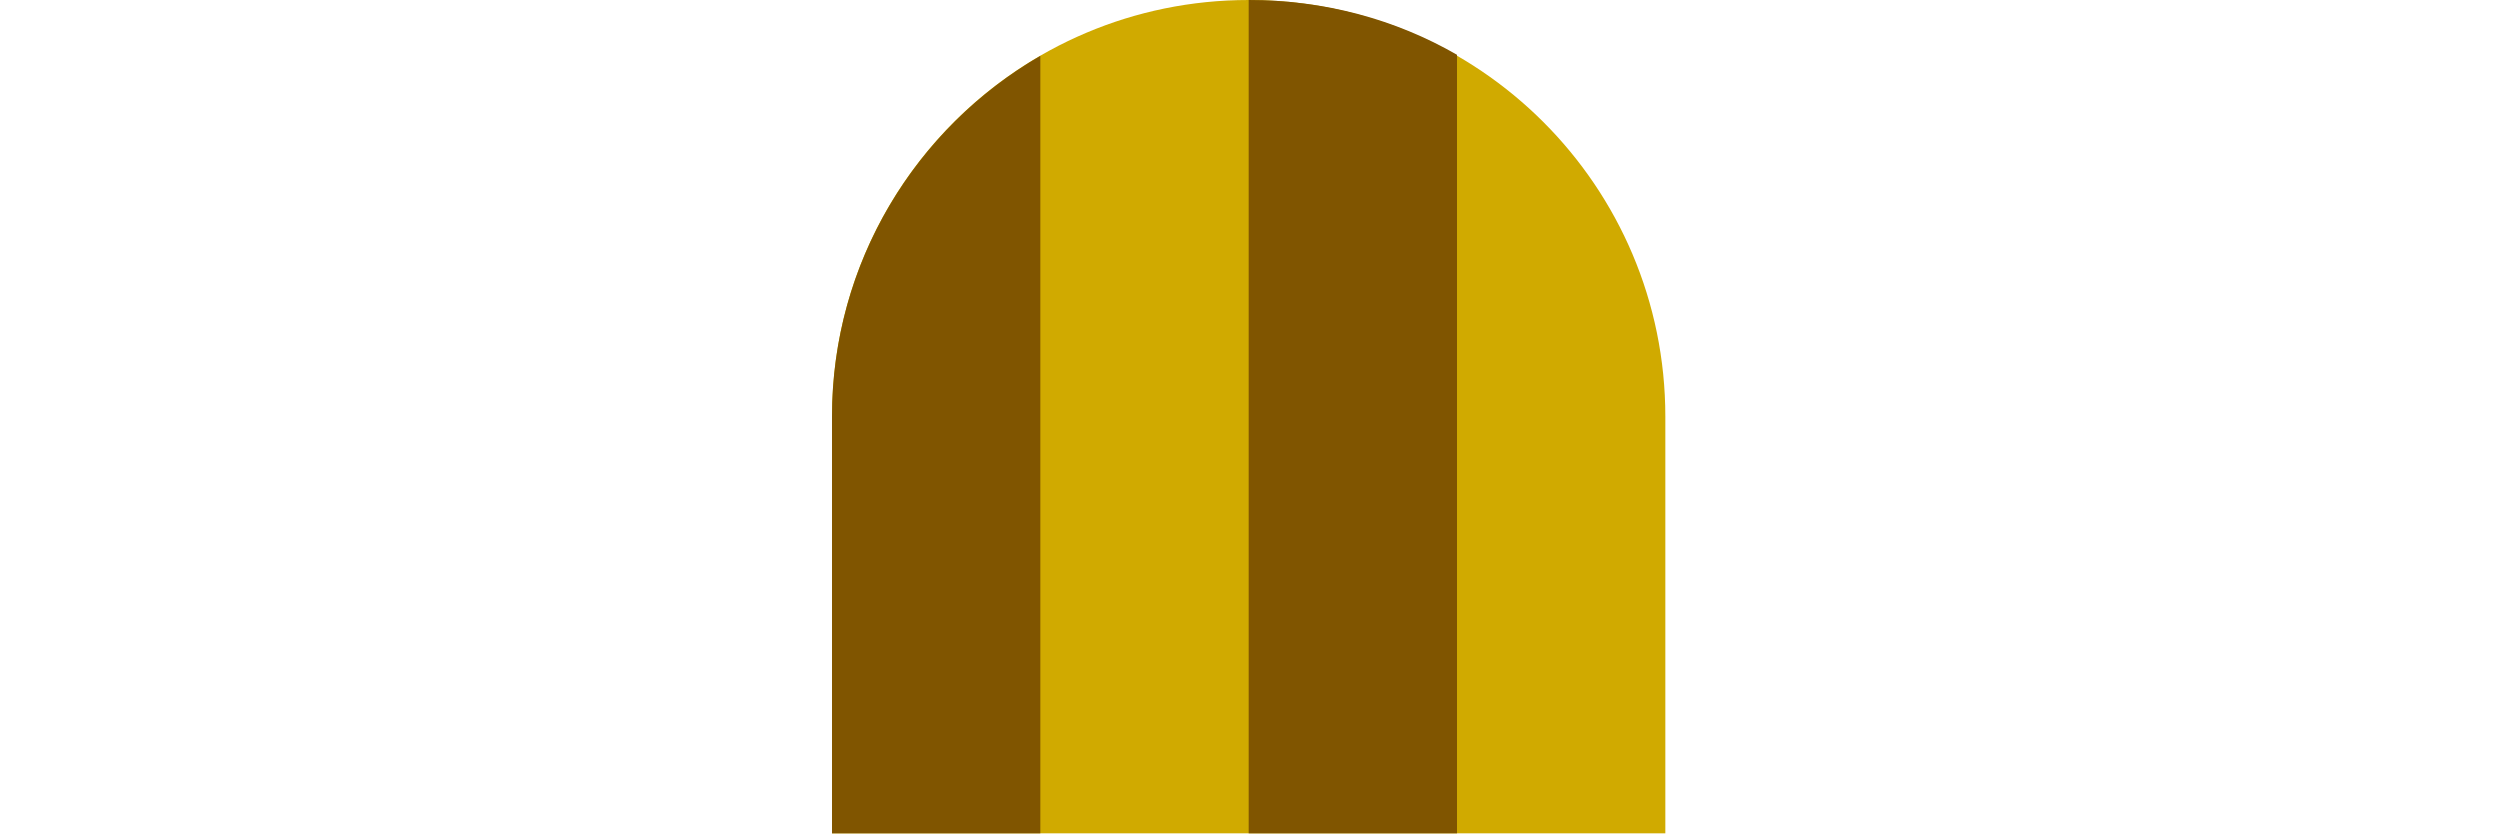
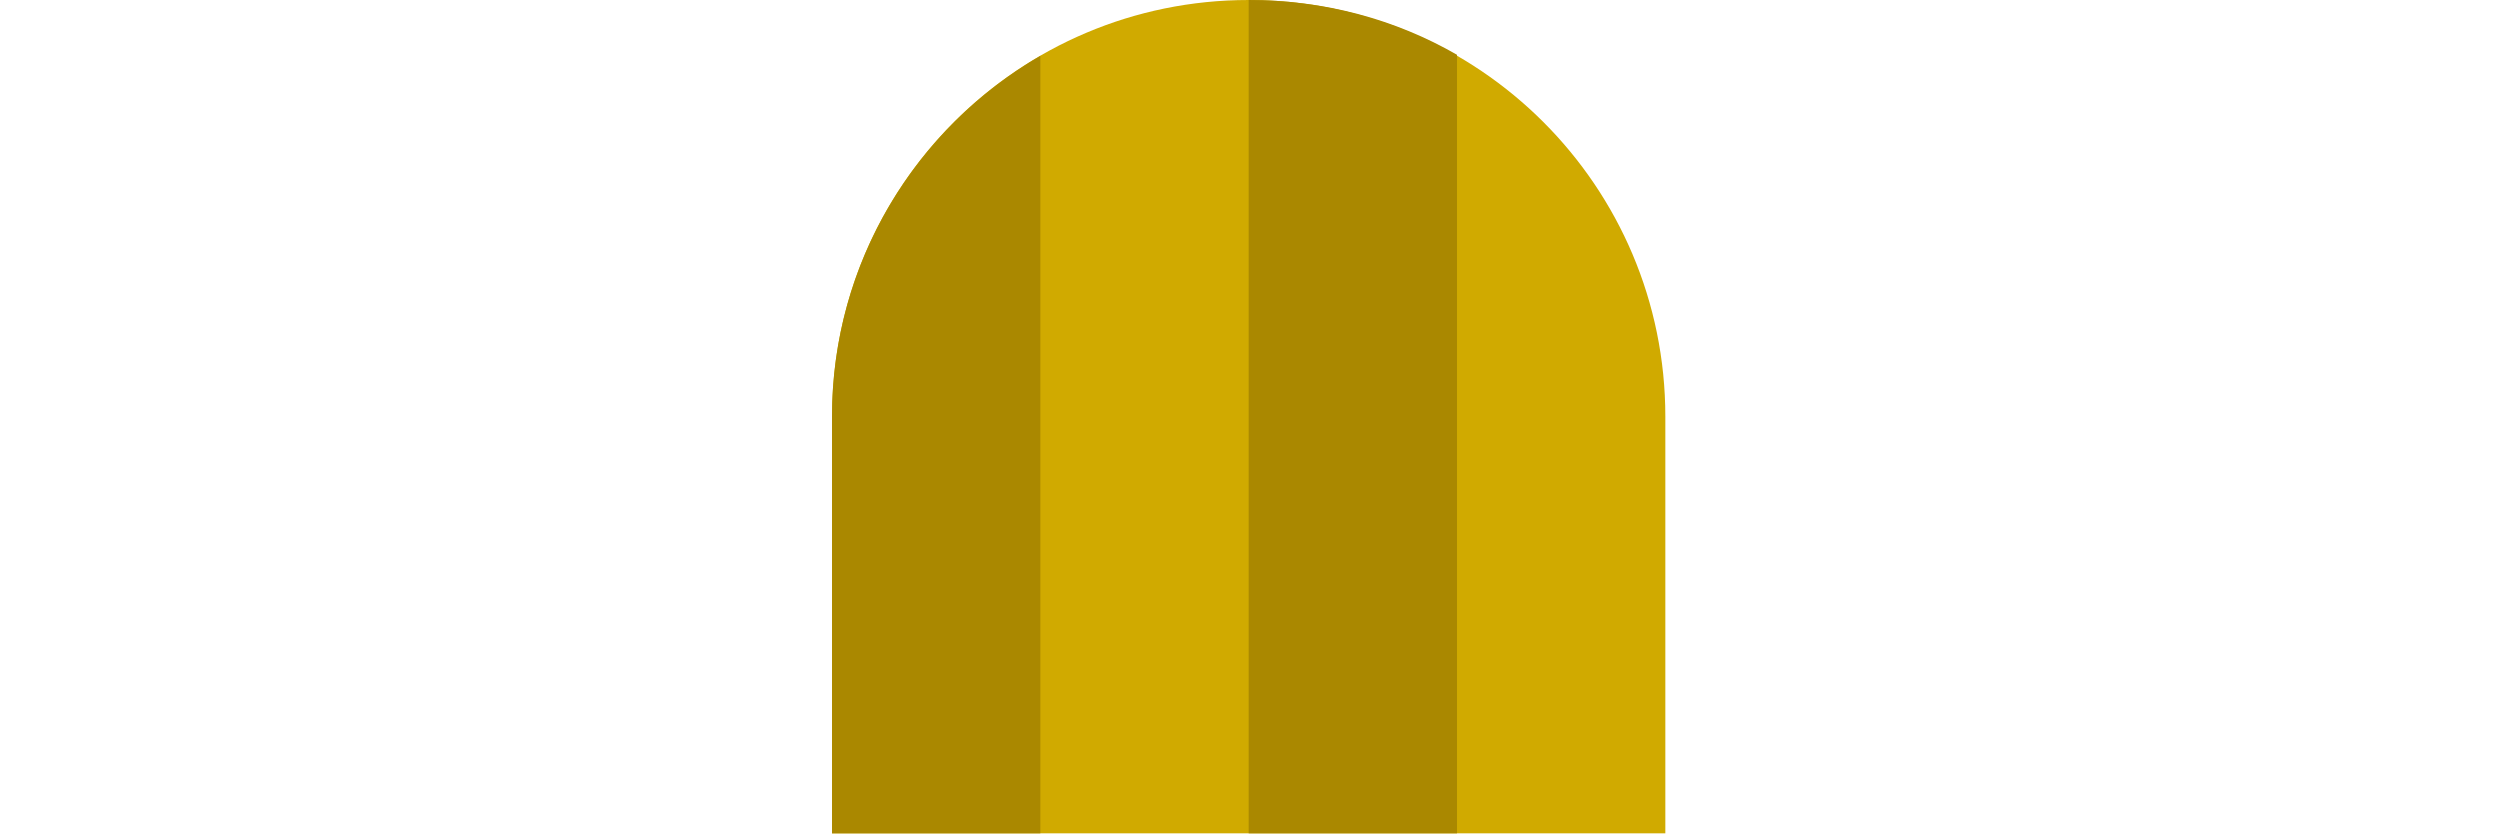
<svg xmlns="http://www.w3.org/2000/svg" width="12" height="4" id="svg2" version="1.0" viewBox="0 0 12 4">
  <defs id="defs4">
    </defs>
  <g id="layer1" transform="translate(0,-12)">
    <g id="g3800" transform="translate(-12,-8)">
      <g id="g25164" transform="translate(3.993636,0)">
        <path id="path2923" d="m 14,20 c -1.105,0 -2,0.895 -2,2 l 0,2 2,0 2,0 0,-2 c 0,-1.105 -0.895,-2 -2,-2 z" style="fill:#d0aa00;fill-opacity:1;fill-rule:nonzero;stroke:none" />
-         <path id="path3728" d="M 13,20.268 C 12.403,20.614 12,21.26 12,22 l 0,2 1,0 0,-3.732 z" style="fill:#805500;fill-opacity:1;fill-rule:nonzero;stroke:none" />
-         <path id="path3733" d="m 14,20 0,4 1,0 0,-3.737 C 14.705,20.093 14.365,20 14,20 Z" style="fill:#805500;fill-opacity:1;fill-rule:nonzero;stroke:none" />
+         <path id="path3728" d="M 13,20.268 C 12.403,20.614 12,21.26 12,22 l 0,2 1,0 0,-3.732 z" style="fill:#a80;fill-opacity:1;fill-rule:nonzero;stroke:none" />
+         <path id="path3733" d="m 14,20 0,4 1,0 0,-3.737 C 14.705,20.093 14.365,20 14,20 Z" style="fill:#a80;fill-opacity:1;fill-rule:nonzero;stroke:none" />
      </g>
    </g>
  </g>
</svg>
